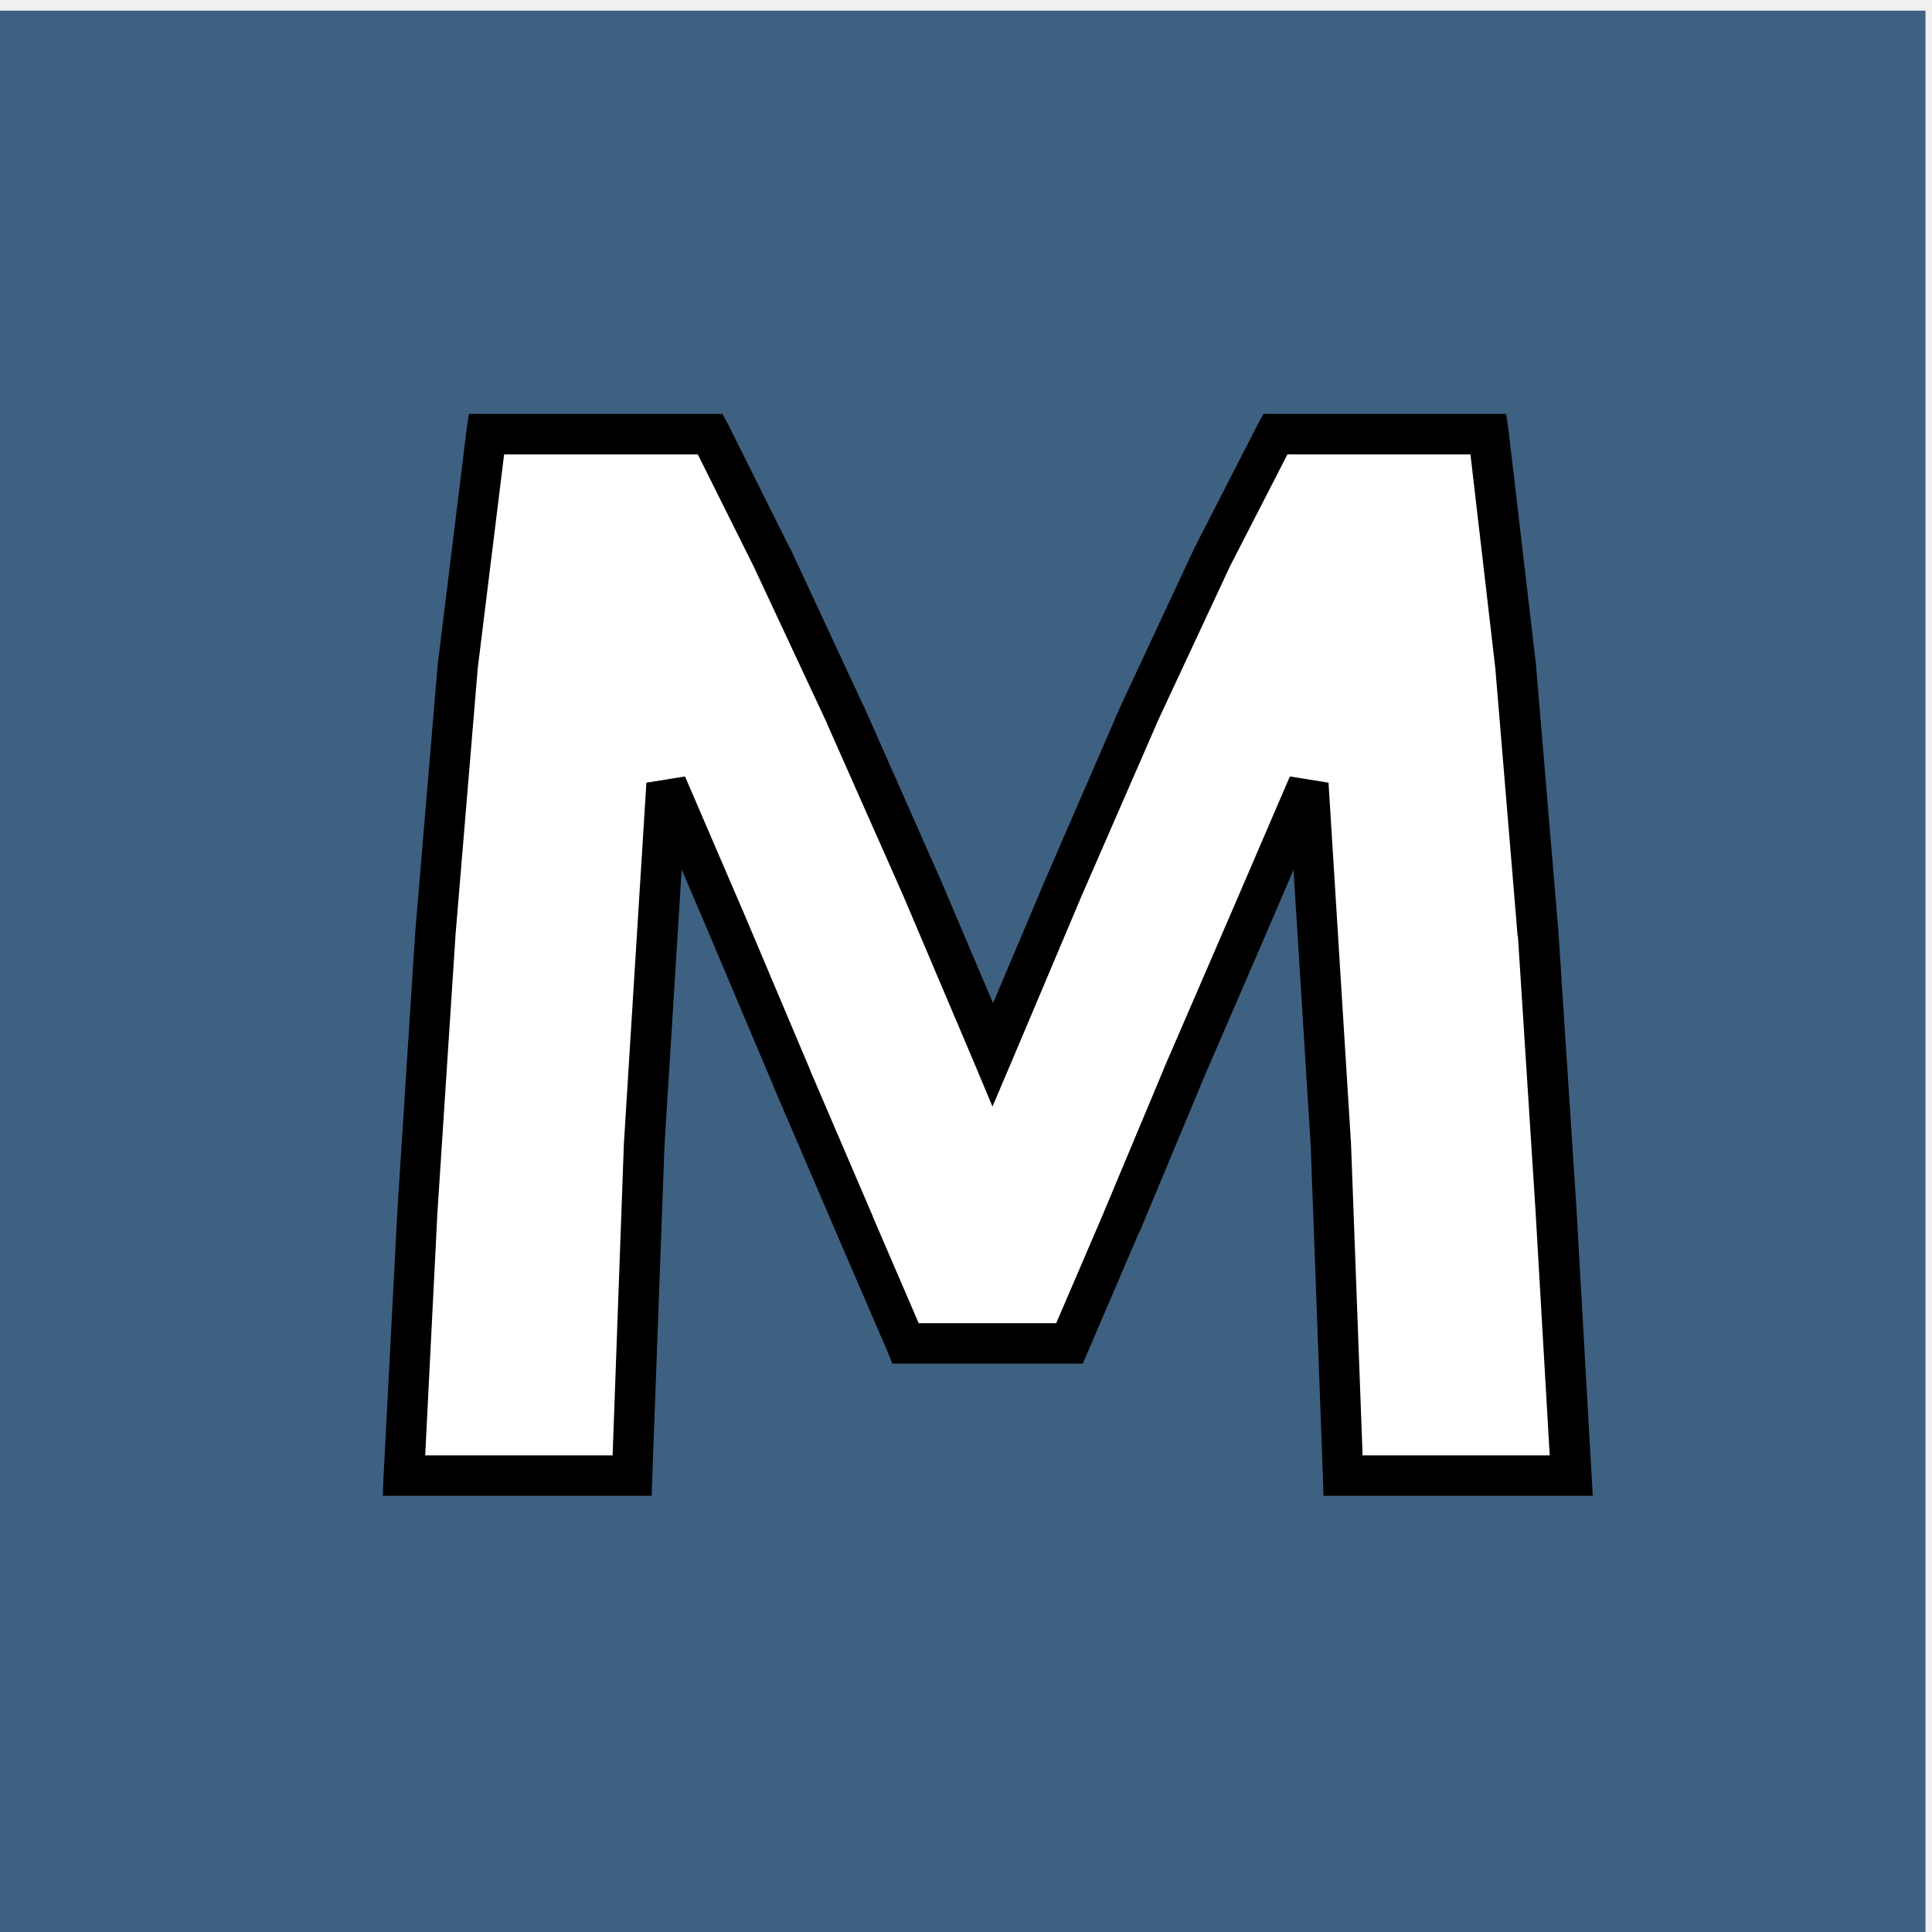
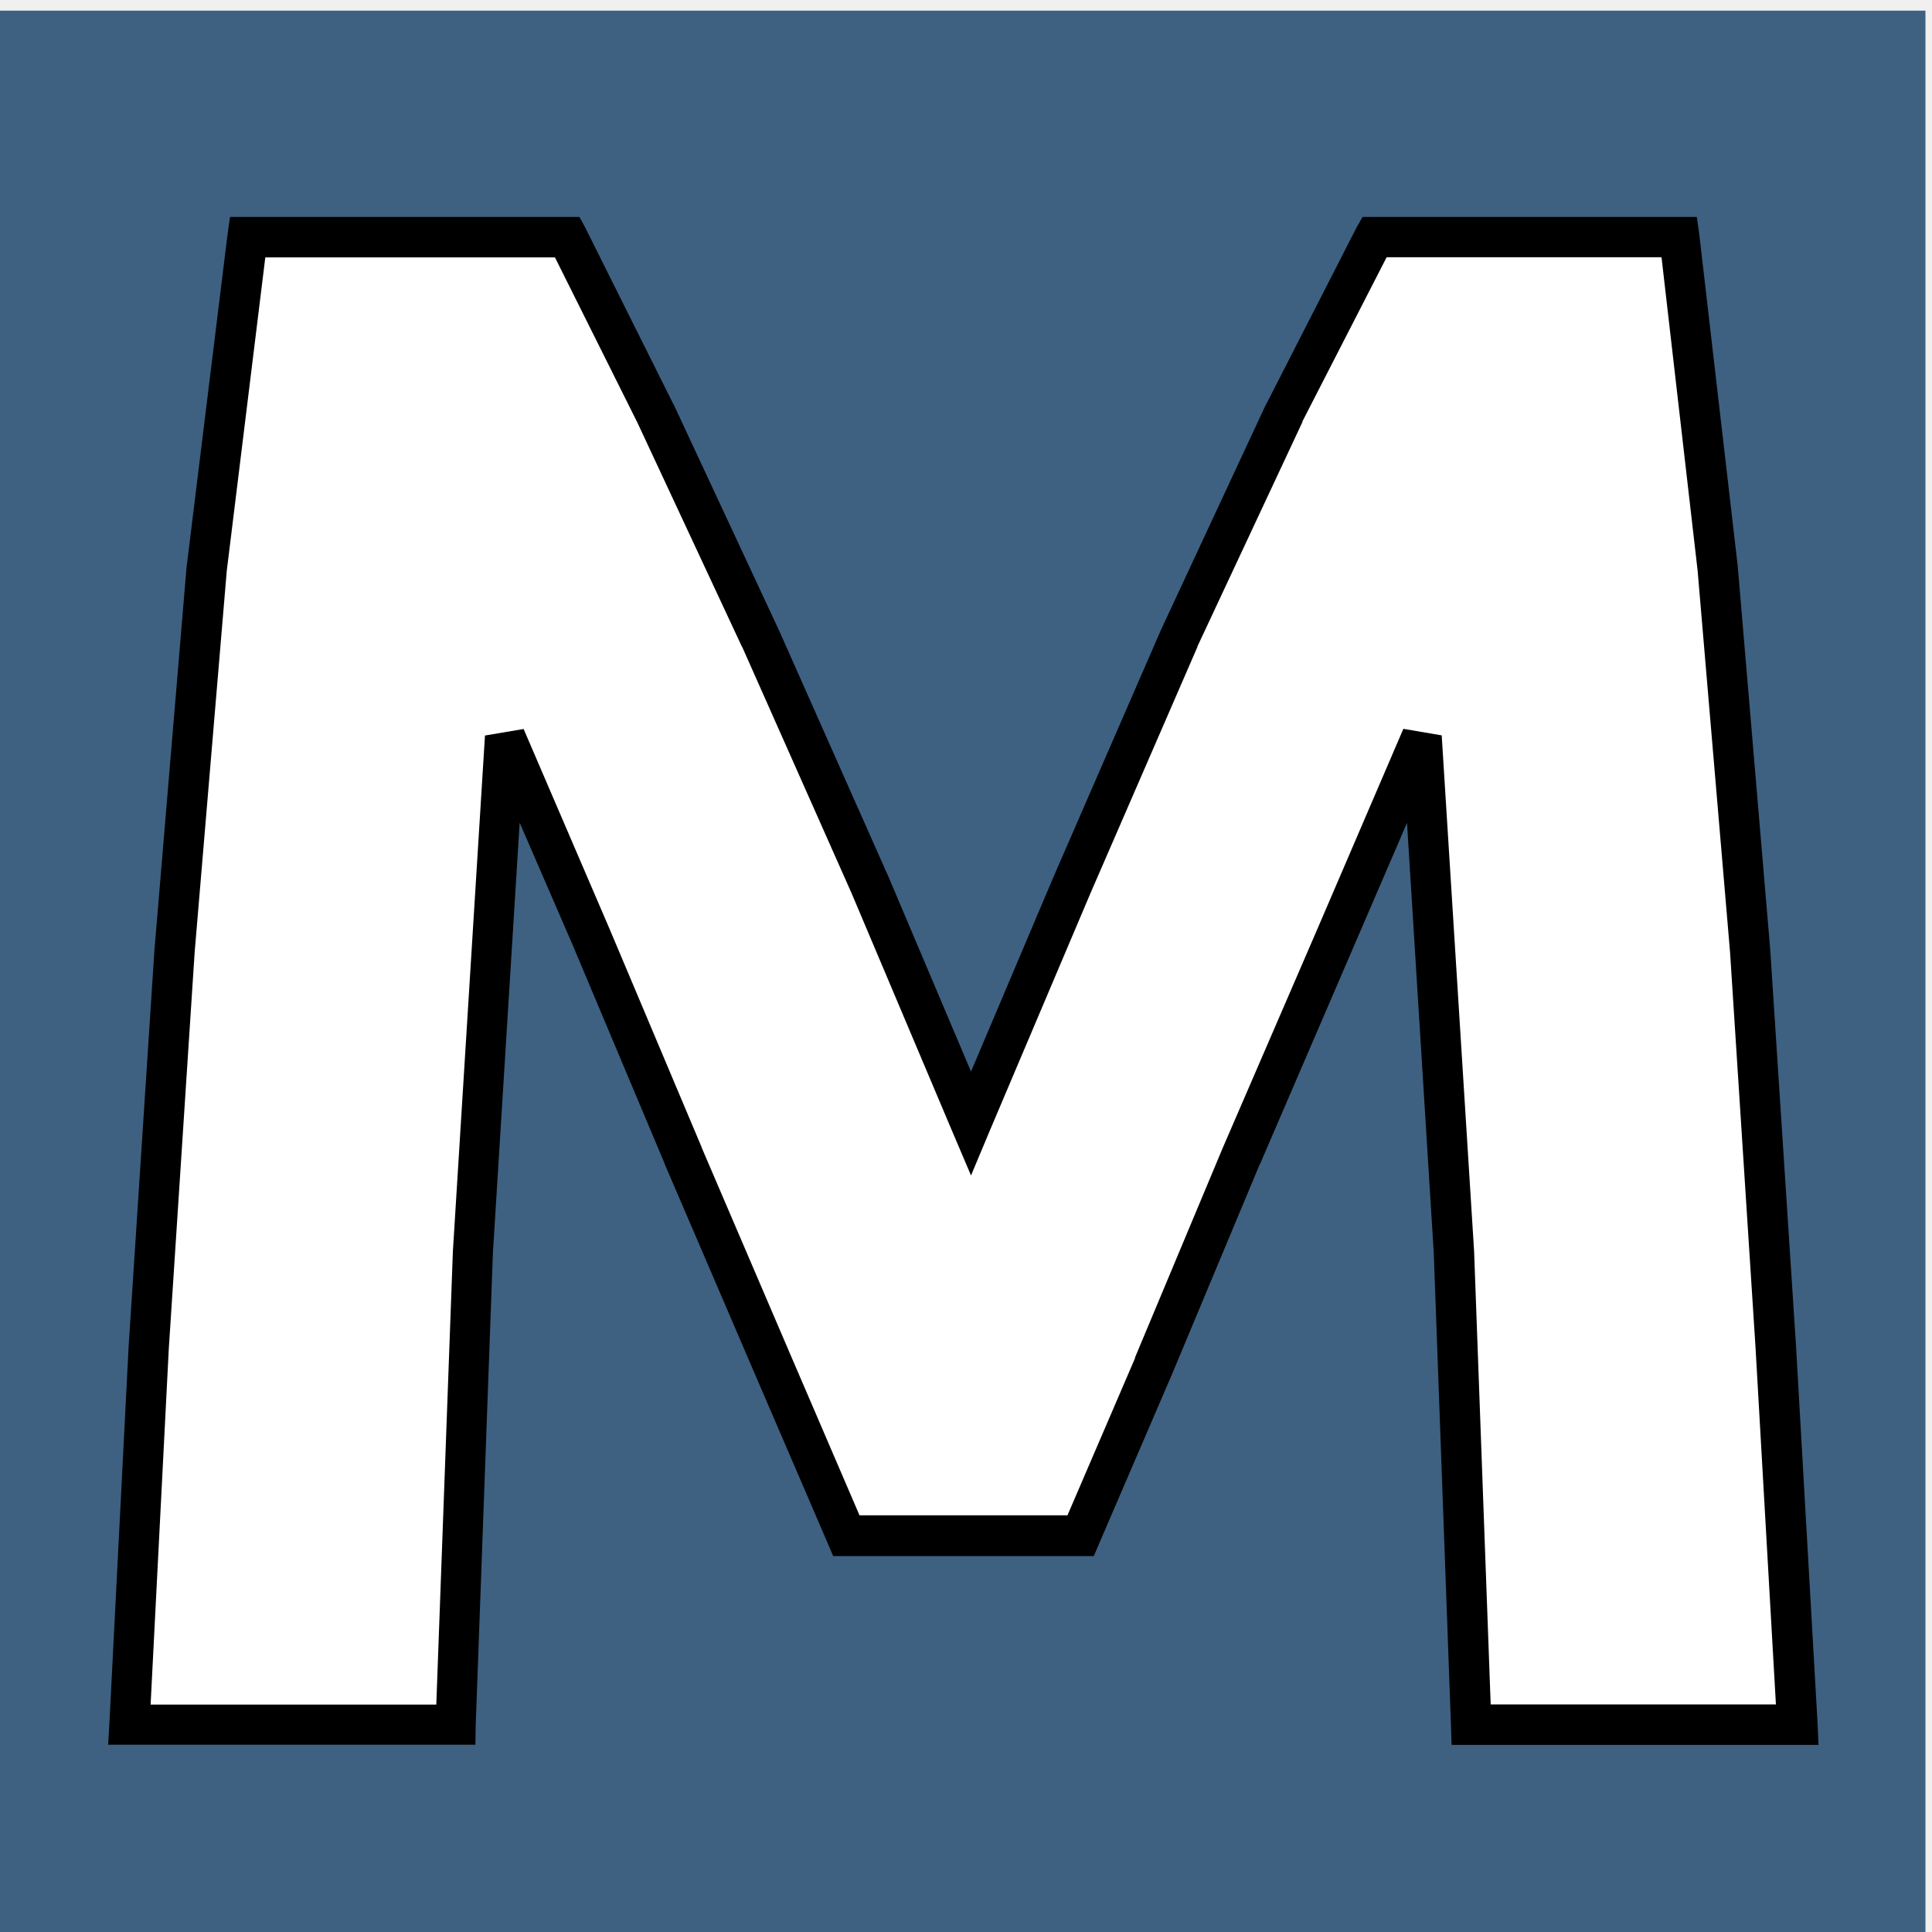
<svg xmlns="http://www.w3.org/2000/svg" width="48" height="48" viewBox="0 0 12.7 12.7">
  <path d="M-.043.07h12.7v12.7h-12.7z" fill="#3e6182" />
  <g fill="#fff" stroke="none">
-     <path d="M4.669 2.853q.178.326.405.81.237.474.484 1.037.257.553.504 1.136.247.583.464 1.096.217-.514.464-1.096.247-.583.494-1.136.257-.563.484-1.037.237-.484.415-.81h1.403q.099.682.178 1.531.089.84.148 1.758.069.909.119 1.827.059.919.099 1.729H8.828q-.03-.998-.079-2.173Q8.699 6.35 8.6 5.155q-.178.415-.395.919-.217.504-.435 1.008-.207.504-.405.968-.198.454-.336.78H5.953q-.138-.326-.336-.78-.198-.464-.415-.968-.207-.504-.425-1.008-.217-.504-.395-.919-.099 1.195-.148 2.371-.049 1.175-.079 2.173H2.654q.04-.81.089-1.729.059-.919.119-1.827.069-.919.148-1.758.089-.849.188-1.531z" />
-     <path d="M3.082 2.721l-.016.113-.189 1.537-.148 1.762v.002l-.117 1.826v.002l-.09 1.729-.006.141h1.768l.004-.129.08-2.172.113-1.816.176.412.424 1.004v.002l.416.969.336.779.033.082h1.252l.035-.082.334-.779h.002l.404-.969v-.002l.434-1.004.176-.41.113 1.814.08 2.172.004.129h1.77l-.008-.141-.098-1.729v-.002l-.119-1.826v-.002l-.148-1.76v-.002l-.18-1.537-.016-.113H8.305l-.037.068-.418.816-.486 1.041-.494 1.139-.342.809-.344-.809-.504-1.139-.002-.002-.484-1.041v.004l-.408-.818-.037-.068H4.67zm.232.266h1.273l.365.732.002.002v.002l.482 1.031v.002l.502 1.133.465 1.096.121.289.123-.289.463-1.096.494-1.133v-.002l.482-1.033.377-.734h1.203l.164 1.41v.002l.146 1.752v.002h.002l.117 1.824v.002l.092 1.588H8.957L8.881 7.52l-.148-2.375-.254-.041-.395.918-.436 1.008v.002l-.404.965-.301.701h-.904l-.301-.699v-.002l-.414-.965v-.002l-.426-1.008-.395-.918-.254.041-.148 2.375-.074 2.047H2.795l.08-1.588v-.002l.119-1.824V6.15l.146-1.752v-.002l.174-1.41z" fill="#000" />
+     <path d="M3.729 1.558q.254.466.579 1.157.339.677.691 1.482.367.79.72 1.623.353.833.663 1.566.31-.734.663-1.566.353-.833.706-1.623.367-.804.691-1.482.339-.691.593-1.157h2.004q.141.974.254 2.187.127 1.199.212 2.512.099 1.298.169 2.611.085 1.312.141 2.469H9.67q-.042-1.425-.113-3.104-.071-1.679-.212-3.387-.254.593-.564 1.312-.31.72-.621 1.439-.296.72-.579 1.383-.282.649-.48 1.115H5.564q-.198-.466-.48-1.115-.282-.663-.593-1.383-.296-.72-.607-1.439-.31-.72-.564-1.312-.141 1.707-.212 3.387-.071 1.679-.113 3.104H.851q.056-1.157.127-2.469.085-1.312.169-2.611.099-1.312.212-2.512.127-1.214.268-2.187z" />
+     <path d="M1.512 1.426l-.016.113-.27 2.193-.211 2.516-.17 2.611v.002L.719 11.33l-.008.139h2.414l.002-.127.113-3.104.176-2.83.348.803.605 1.438v.002l.594 1.383.479 1.113.035.082h1.713l.035-.082.479-1.113.578-1.383.002-.002.619-1.437.346-.803.176 2.83.113 3.104.004.127h2.412l-.006-.139-.141-2.469v-.002l-.17-2.611v-.002l-.213-2.514V3.73l-.254-2.191-.016-.113H8.957l-.039.068-.594 1.162-.002.002-.691 1.484-.707 1.625-.541 1.277-.541-1.277-.721-1.623-.002-.004-.691-1.482-.002-.002-.58-1.162-.037-.068h-.08zm.232.266h1.904l.539 1.08.002.002v.002l.688 1.475.002.002.719 1.619.662 1.566.123.289.121-.289.664-1.566.703-1.619V4.25l.691-1.477h-.002l.555-1.082h1.807l.238 2.066v.002l.213 2.506v.002l.168 2.607v.002l.133 2.328H9.799l-.109-2.979-.213-3.391-.252-.043-.564 1.313-.623 1.441-.578 1.381h.002l-.445 1.035H5.65l-.445-1.035-.592-1.381v-.002l-.607-1.439-.564-1.312-.254.043-.211 3.391-.109 2.979H.99l.119-2.328v-.002l.17-2.607v-.002L1.49 3.76v-.002l.254-2.066z" fill="#000" />
  </g>
</svg>
